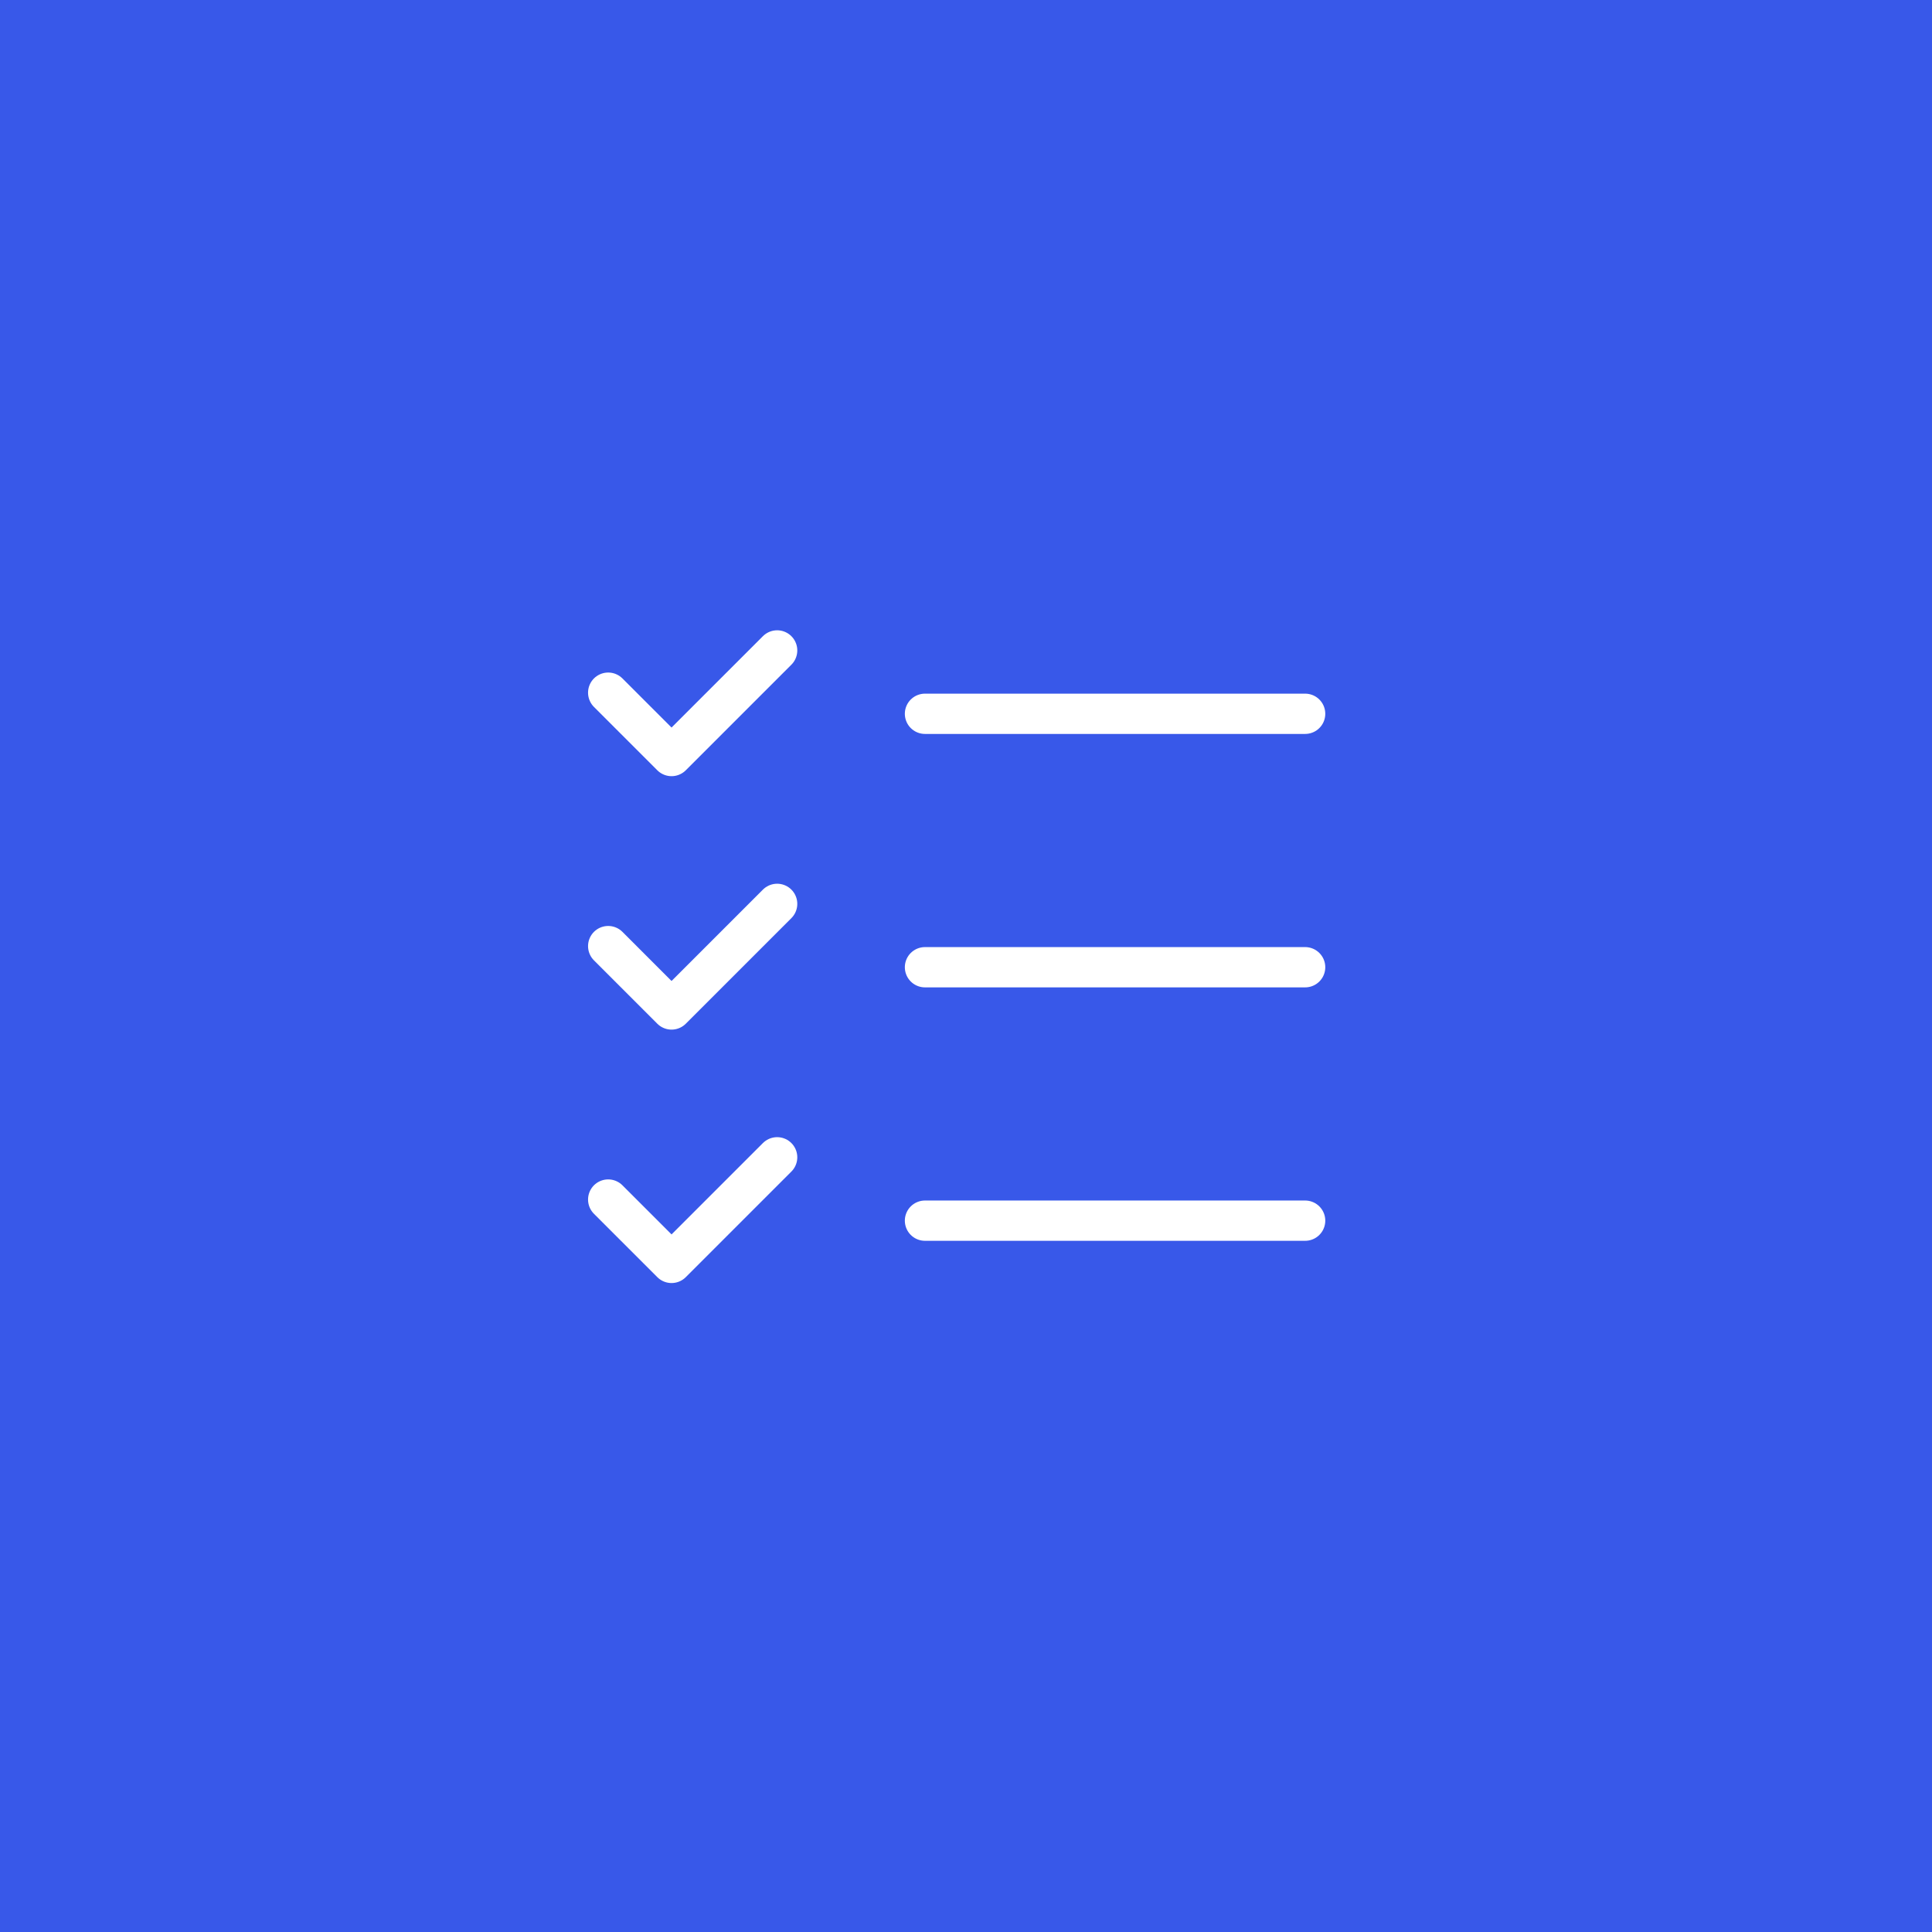
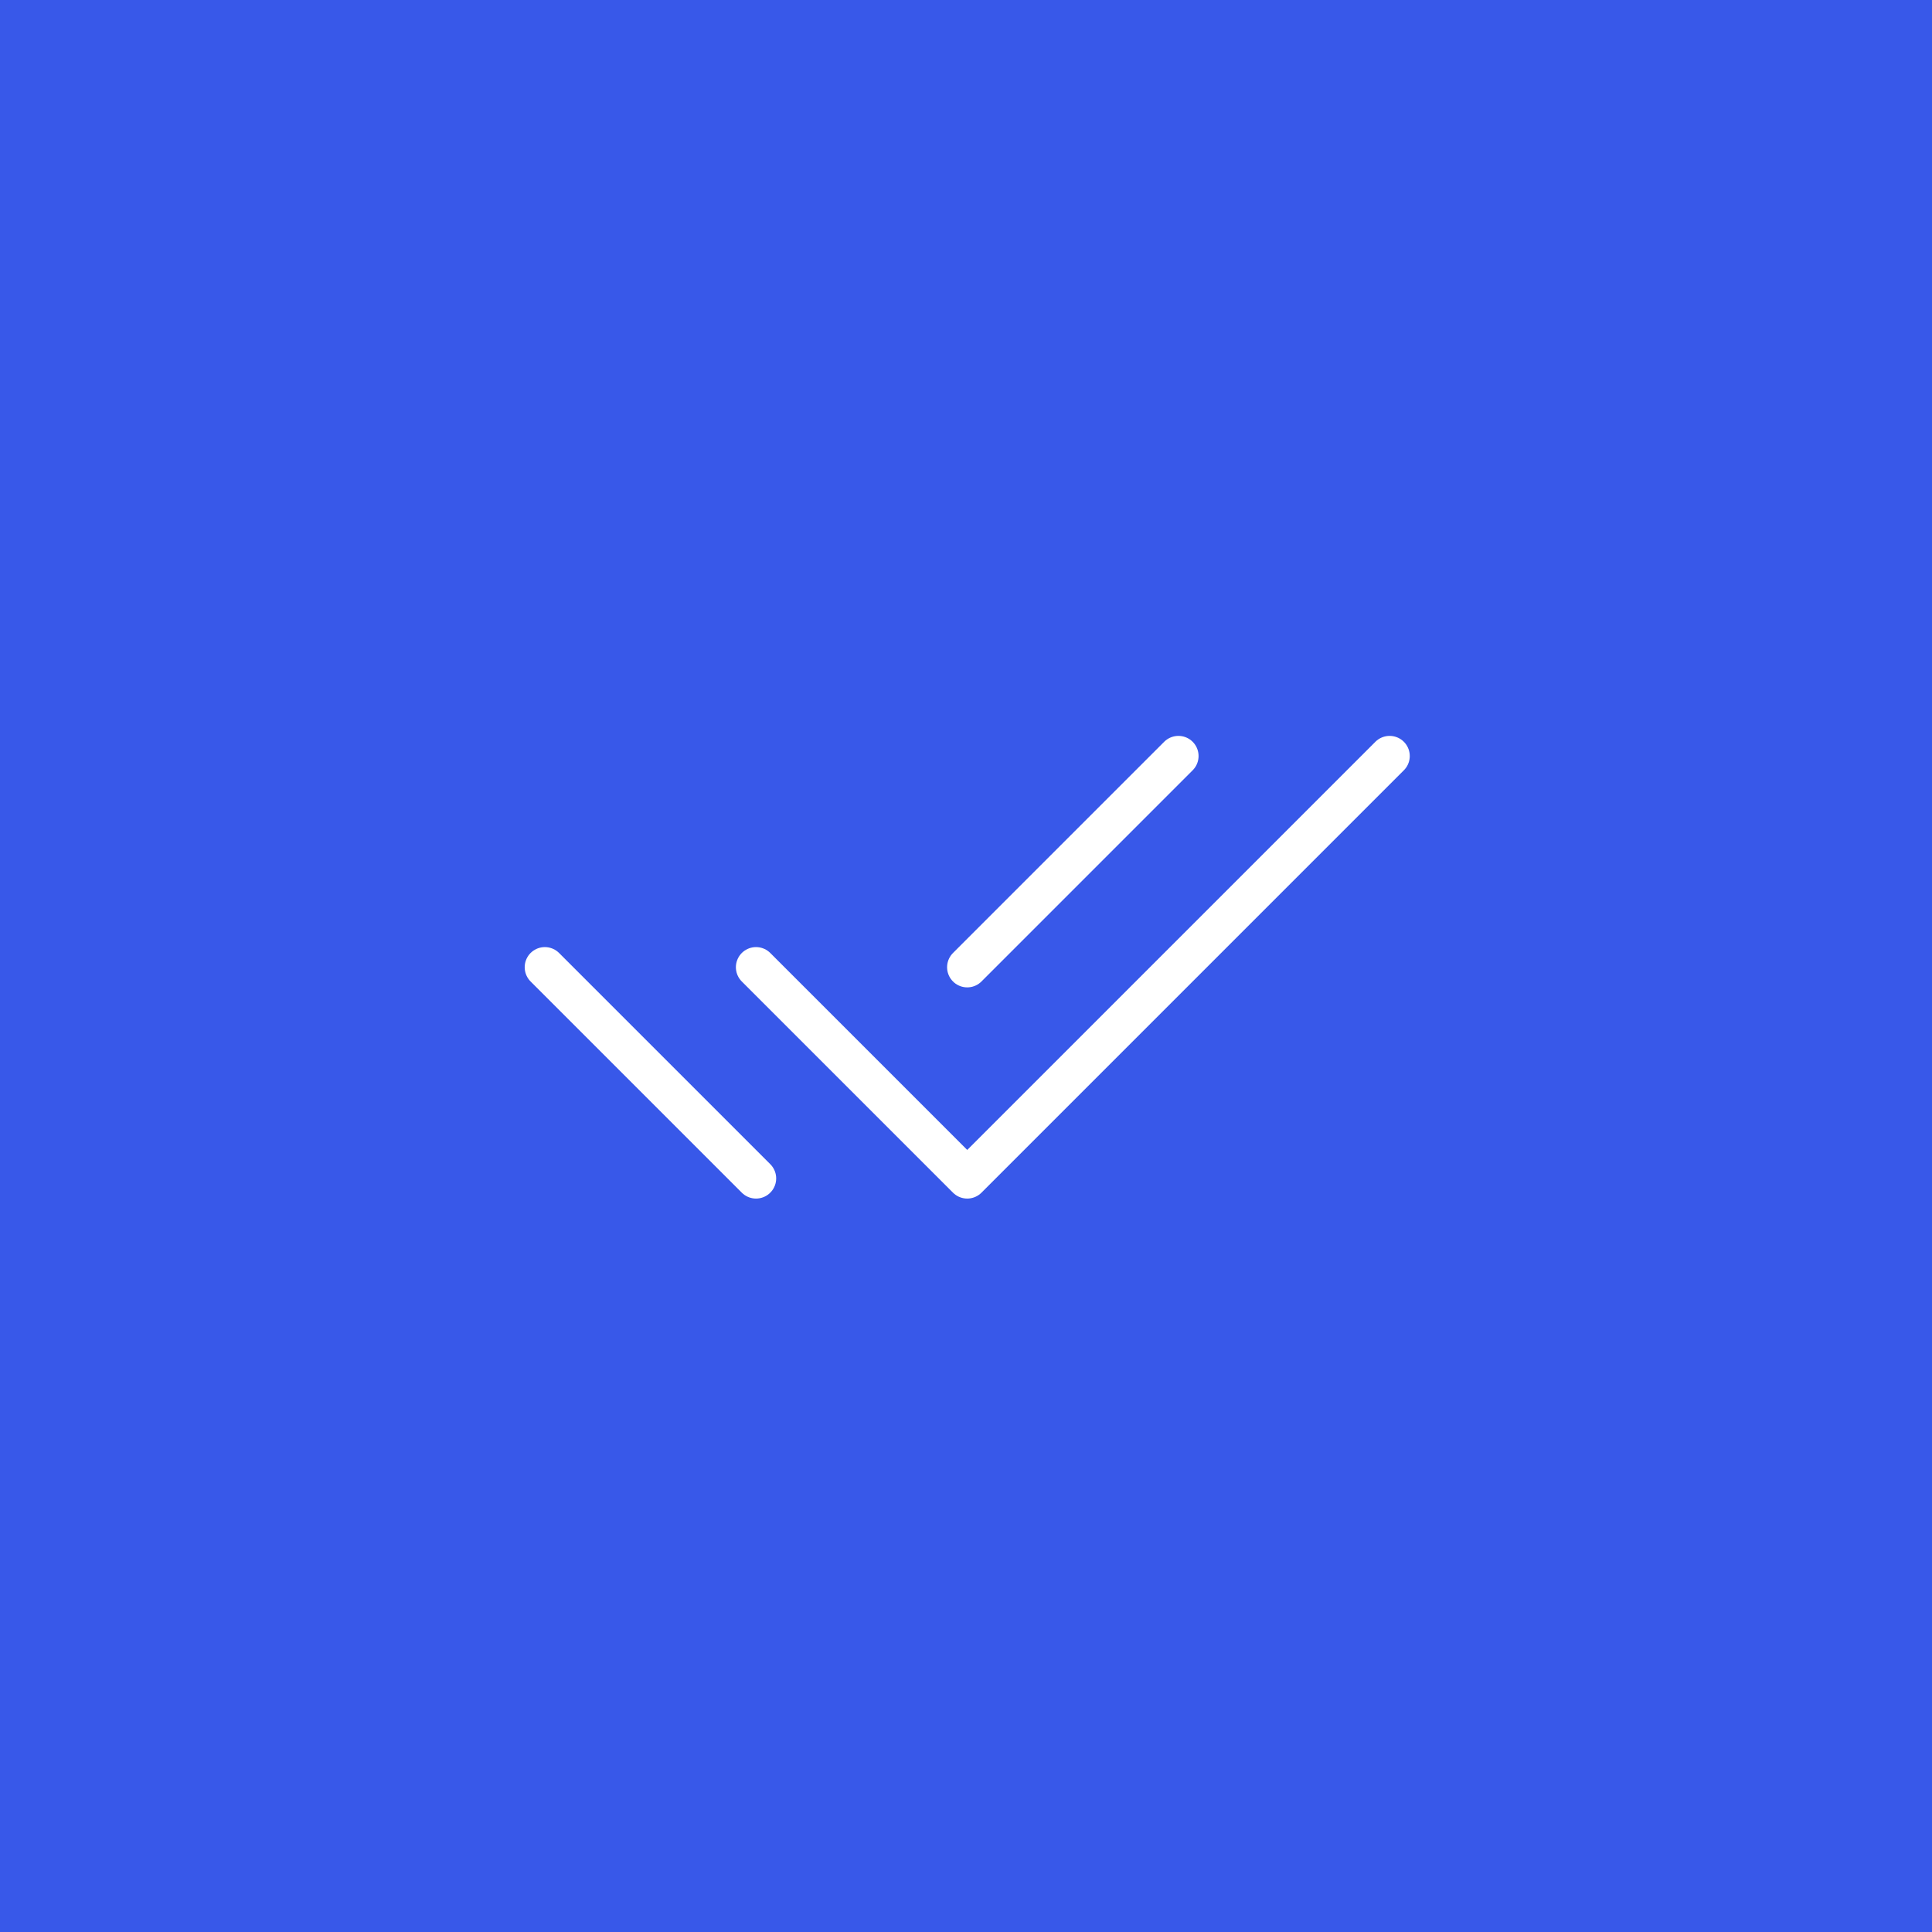
<svg xmlns="http://www.w3.org/2000/svg" width="256" height="256" viewBox="0 0 256 256" fill="none">
  <rect width="256" height="256" fill="#3858E9" />
-   <path d="M80.589 91.783L88.984 100.178L102.976 86.186M80.589 125.364L88.984 133.76L102.976 119.767M80.589 158.946L88.984 167.341L102.976 153.349M122.565 94.581H172.937M122.565 128.163H172.937M122.565 161.744H172.937" stroke="white" stroke-width="5.338" stroke-linecap="round" stroke-linejoin="round" />
+   <path d="M100.178 128.163L128.163 156.147L184.132 100.178M72.194 128.163L100.178 156.147M128.163 128.163L156.147 100.178" stroke="white" stroke-width="5.338" stroke-linecap="round" stroke-linejoin="round" />
</svg>
